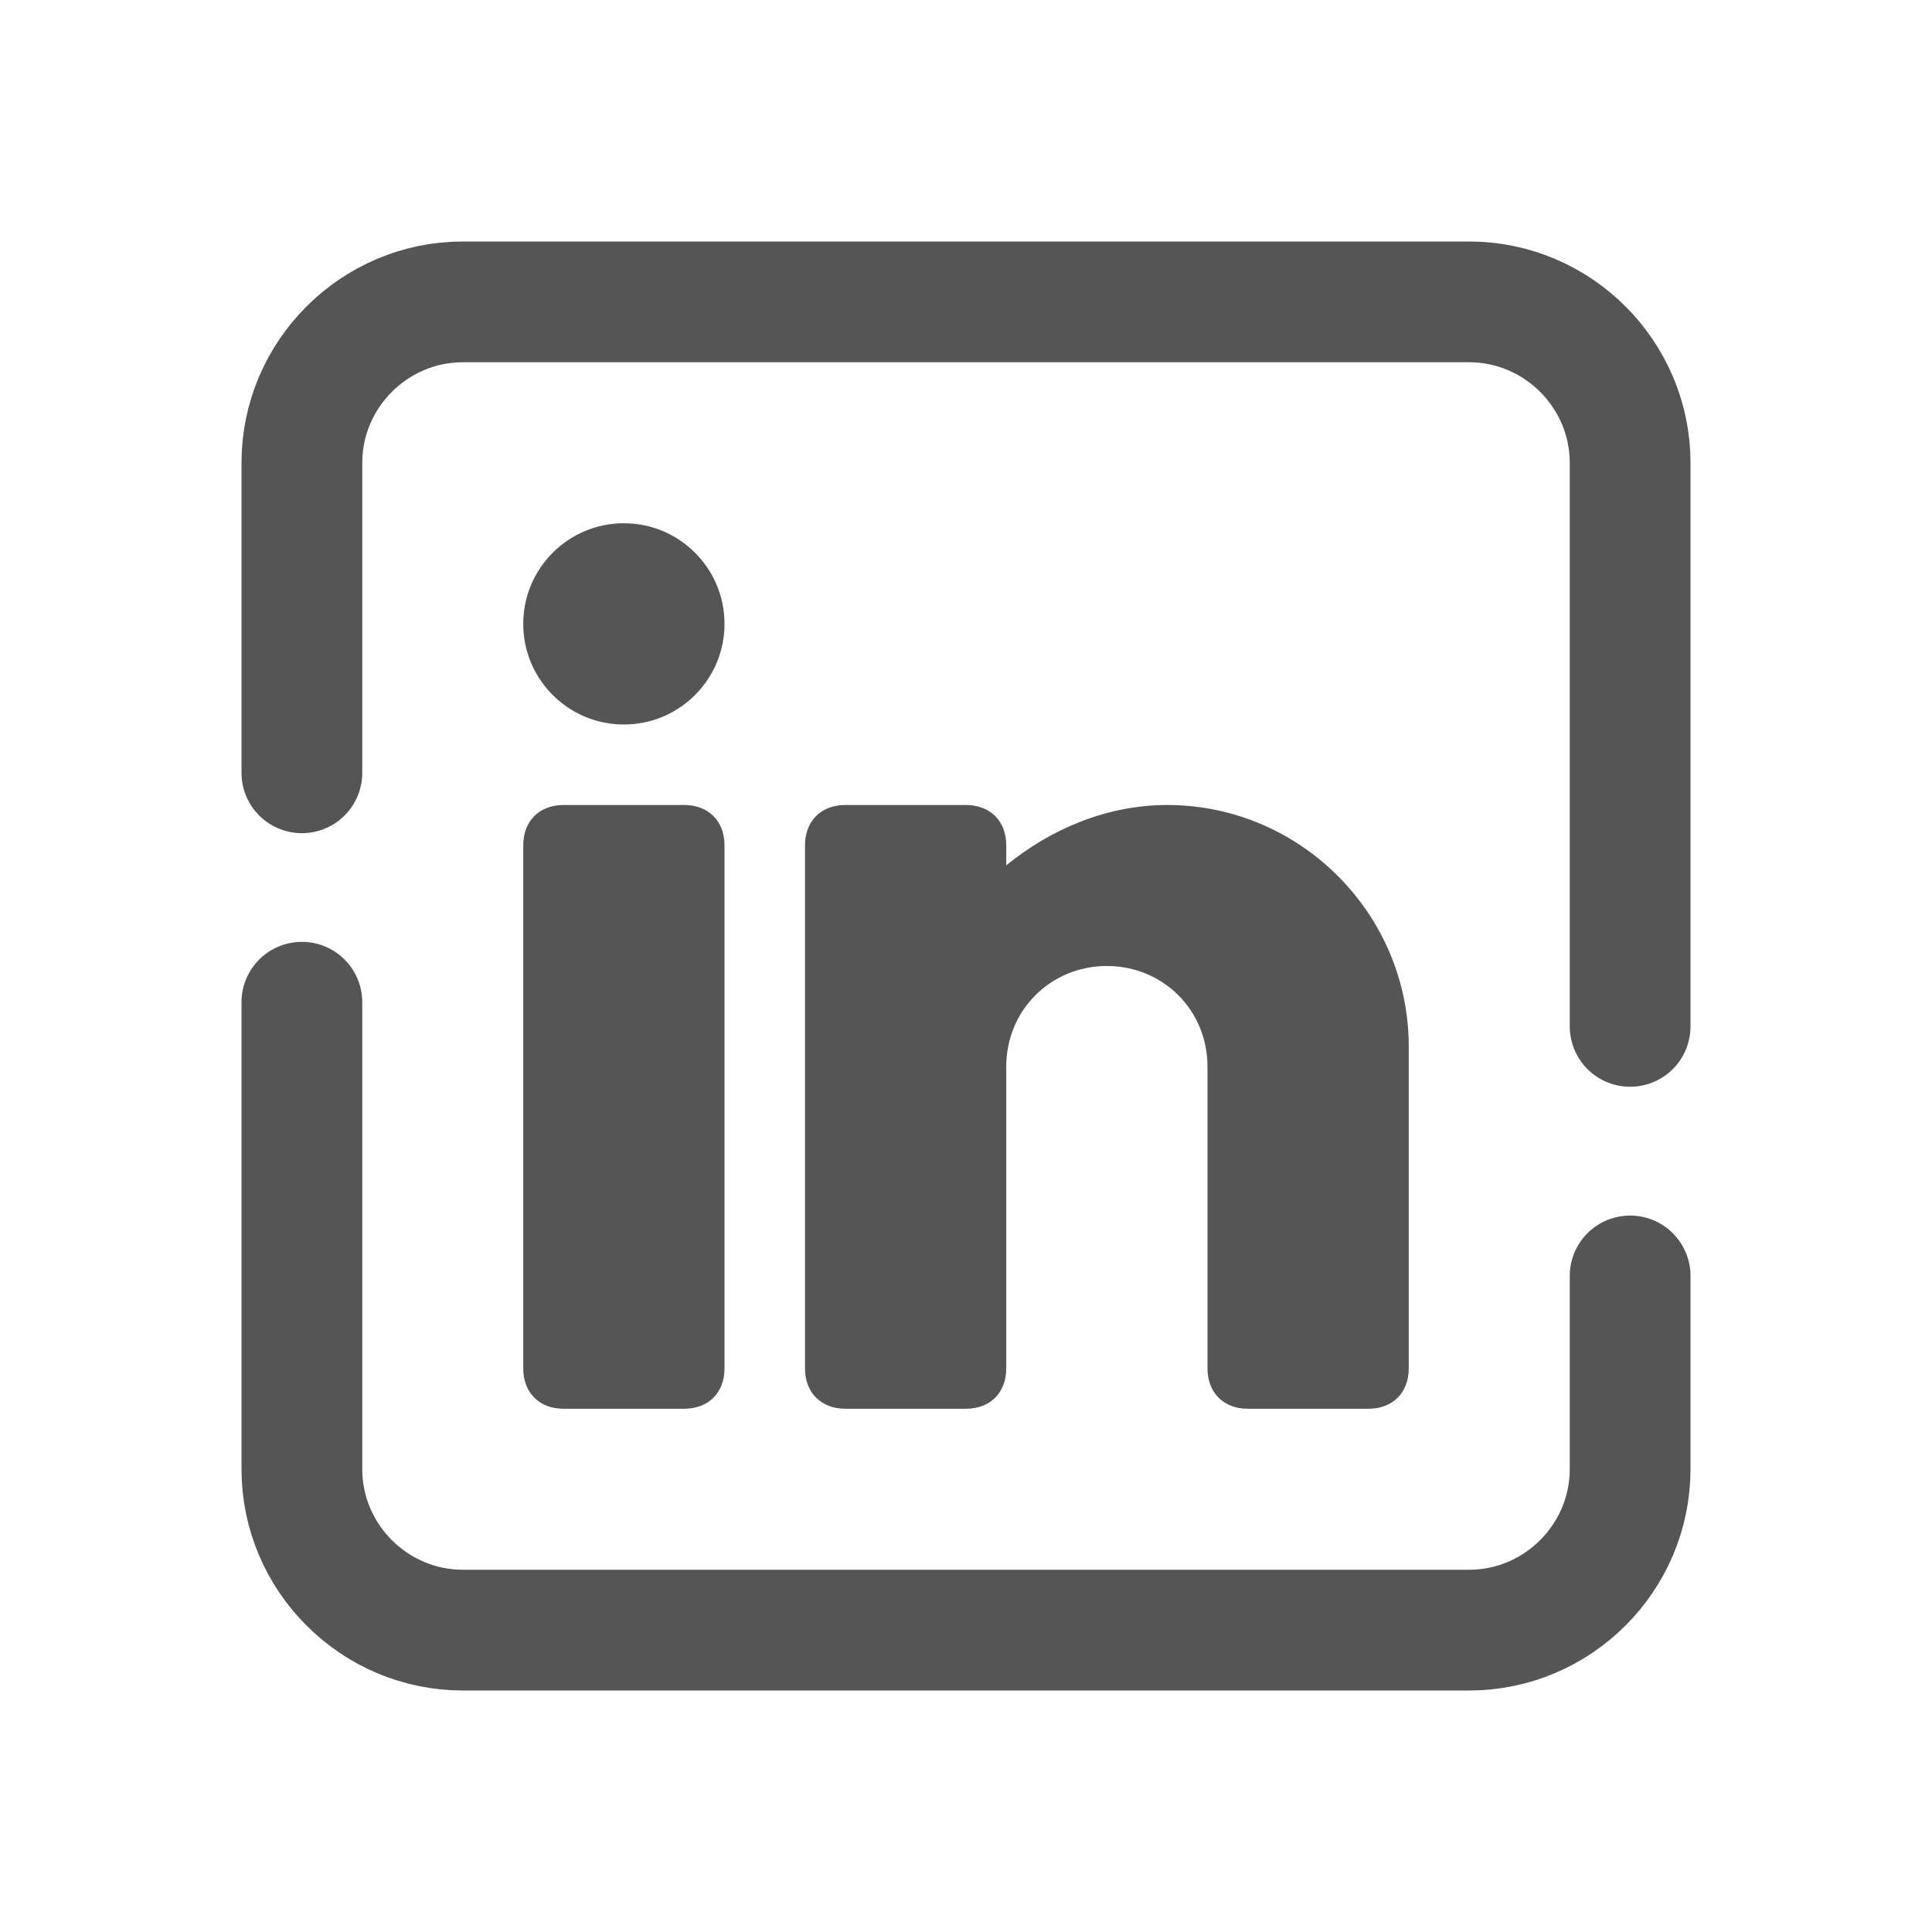
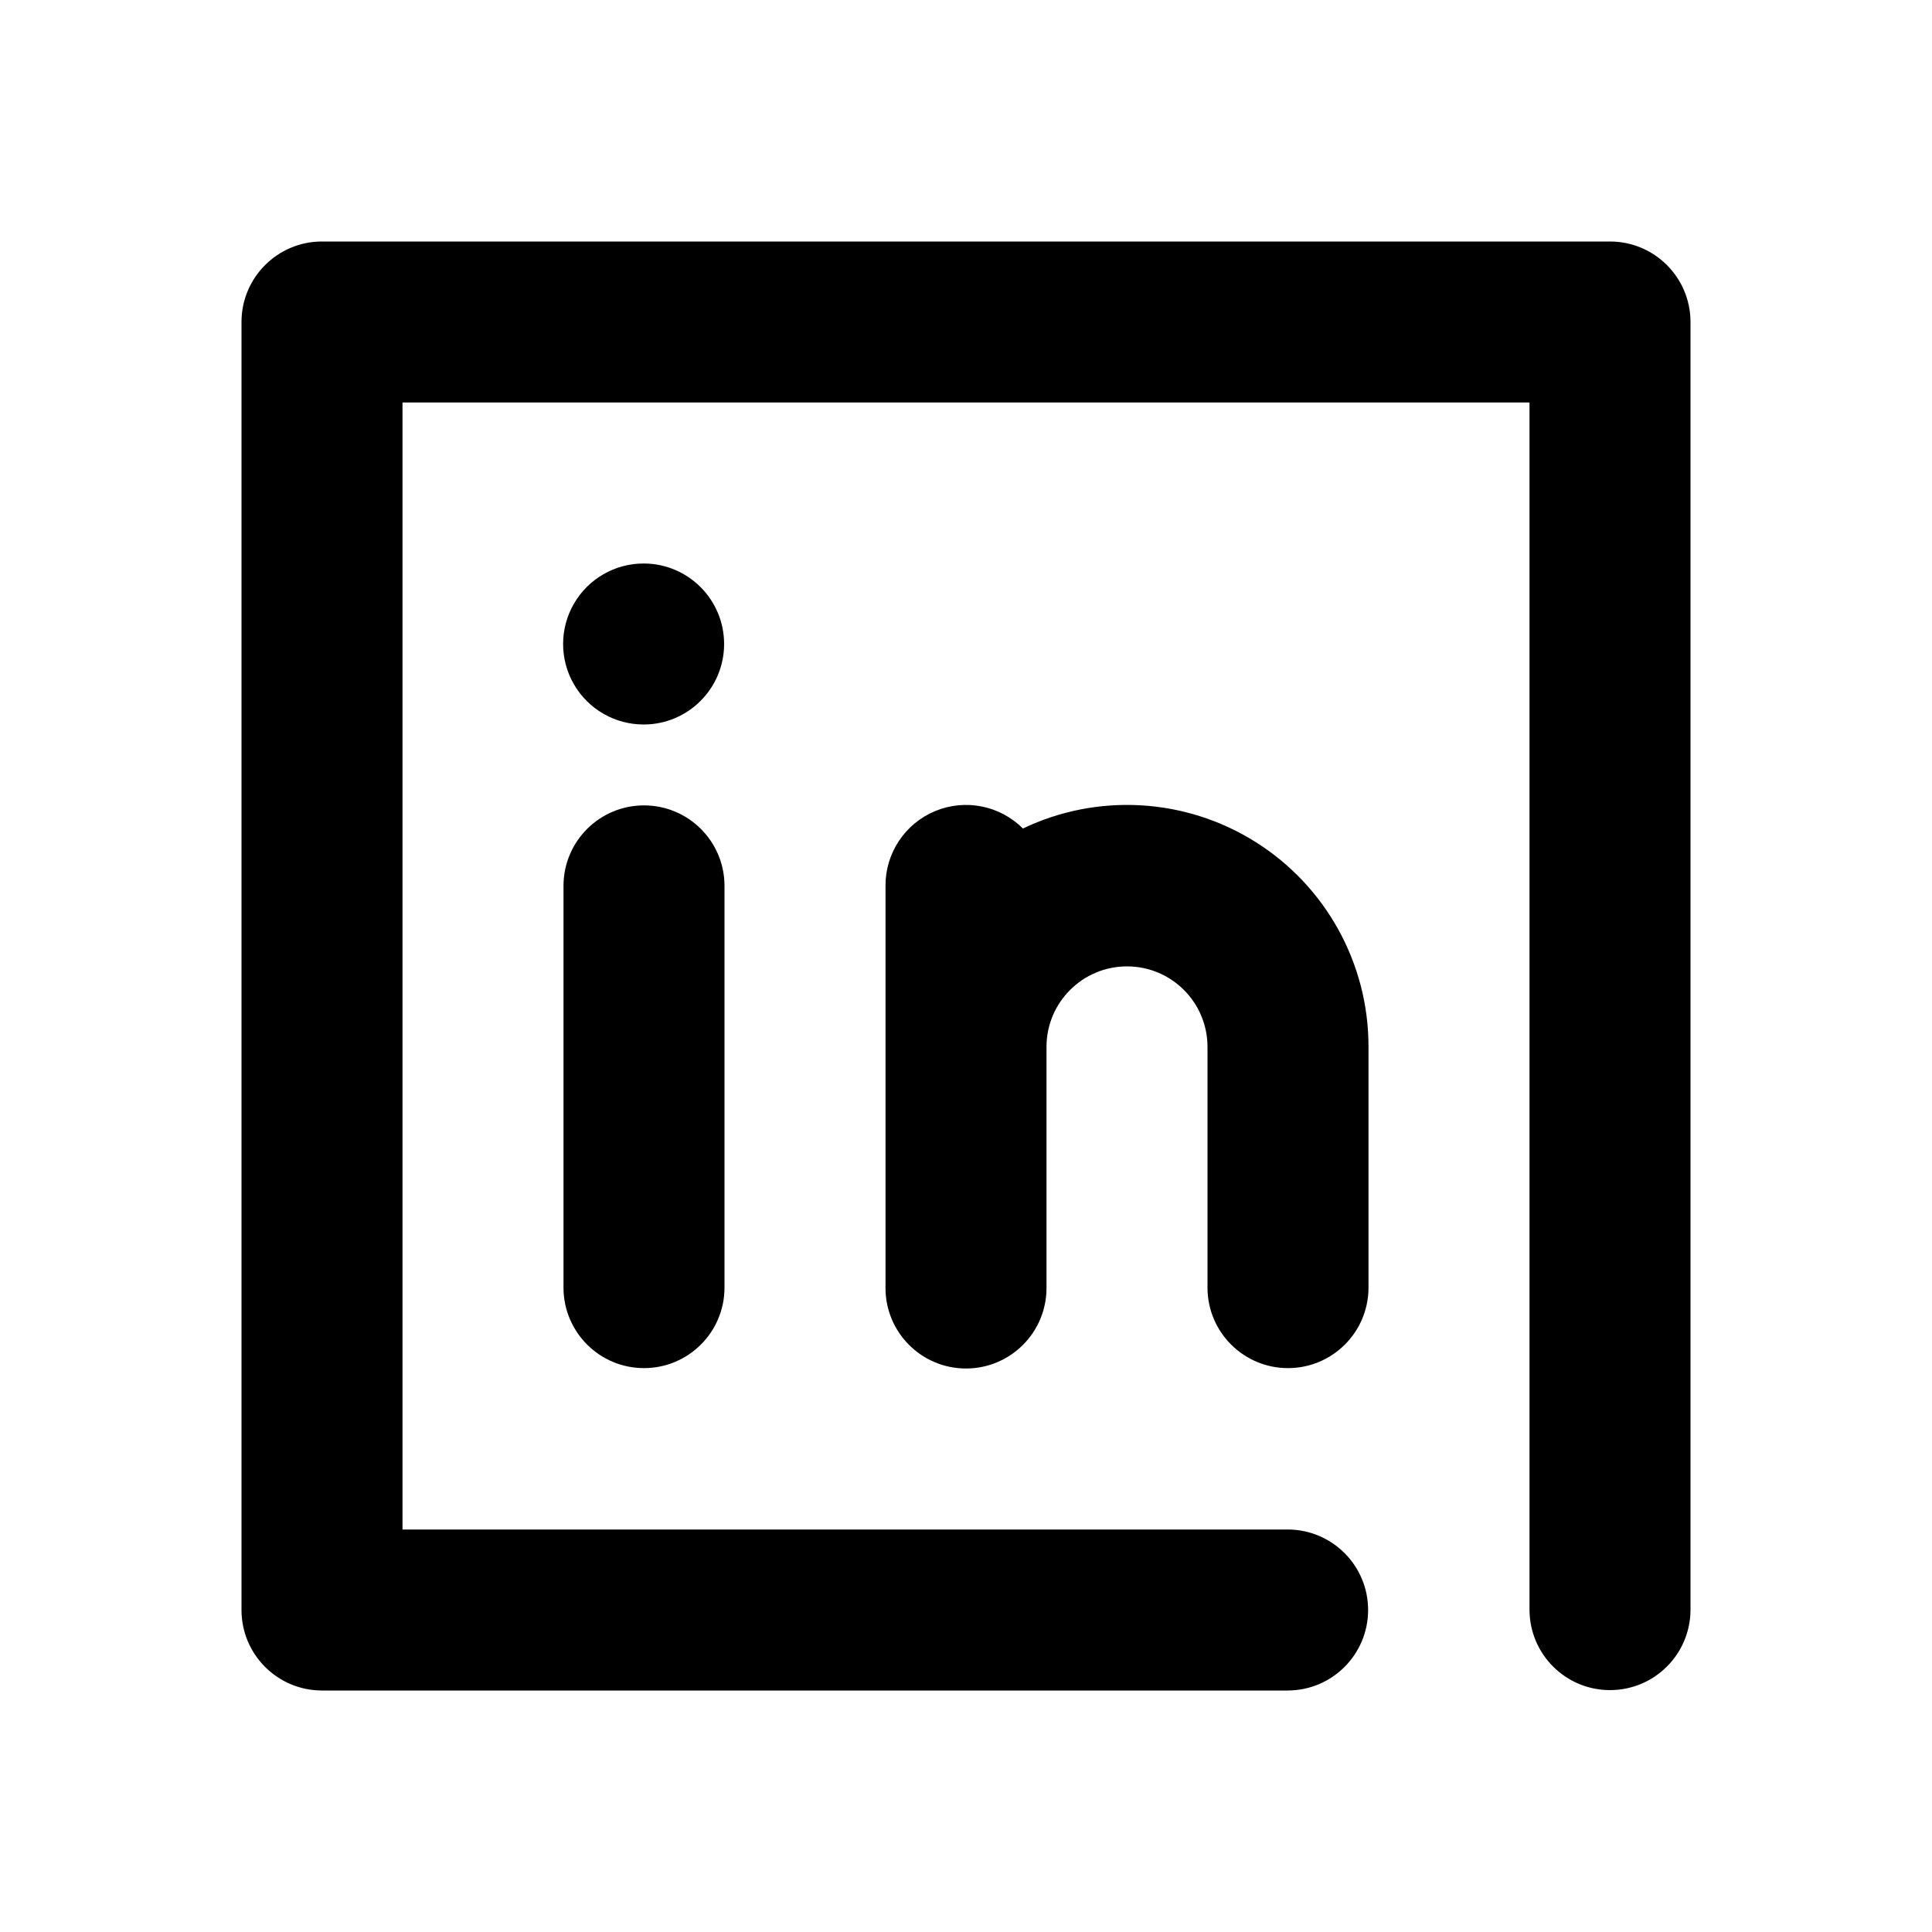
- <svg xmlns="http://www.w3.org/2000/svg" viewBox="0,0,256,256" width="192px" height="192px" fill-rule="nonzero">
-   <g fill="none" fill-rule="nonzero" stroke="none" stroke-width="none" stroke-linecap="none" stroke-linejoin="none" stroke-miterlimit="10" stroke-dasharray="" stroke-dashoffset="0" font-family="none" font-weight="none" font-size="none" text-anchor="none" style="mix-blend-mode: normal">
-     <g transform="scale(5.33333,5.33333)">
-       <path d="M40.5,31.7v4.8c0,2.2 -1.8,4 -4,4h-25c-2.2,0 -4,-1.8 -4,-4v-11.6" fill="none" stroke="#555555" stroke-width="3" stroke-linecap="round" stroke-linejoin="round" />
-       <path d="M7.5,19.2v-7.7c0,-2.2 1.8,-4 4,-4h25c2.2,0 4,1.8 4,4v14" fill="none" stroke="#555555" stroke-width="3" stroke-linecap="round" stroke-linejoin="round" />
-       <circle cx="15.5" cy="15.5" r="2.5" fill="#555555" stroke="none" stroke-width="1" stroke-linecap="butt" stroke-linejoin="miter" />
-       <path d="M17,35h-3c-0.6,0 -1,-0.4 -1,-1v-13c0,-0.6 0.4,-1 1,-1h3c0.6,0 1,0.4 1,1v13c0,0.6 -0.4,1 -1,1z" fill="#555555" stroke="none" stroke-width="1" stroke-linecap="butt" stroke-linejoin="miter" />
-       <path d="M29,20c-1.5,0 -2.9,0.6 -4,1.5v-0.5c0,-0.6 -0.4,-1 -1,-1h-3c-0.6,0 -1,0.4 -1,1v13c0,0.6 0.4,1 1,1h3c0.6,0 1,-0.4 1,-1v-7.5c0,-1.4 1.1,-2.5 2.5,-2.5c1.4,0 2.5,1.1 2.5,2.5v7.5c0,0.6 0.4,1 1,1h3c0.6,0 1,-0.4 1,-1v-8c0,-3.3 -2.7,-6 -6,-6z" fill="#555555" stroke="none" stroke-width="1" stroke-linecap="butt" stroke-linejoin="miter" />
-     </g>
-   </g>
+ <svg xmlns="http://www.w3.org/2000/svg" viewBox="0 0 1024 1024">
+   <path d="M542.165 439.125a128 128 0 01183.168 115.542v128a42.667 42.667 0 01-85.333 0v-128a42.667 42.667 0 00-85.333 0v128a42.667 42.667 0 01-85.334 0V469.333a42.667 42.667 0 0172.832-30.208zM213.333 810.667h469.334a42.667 42.667 0 010 85.333h-512A42.667 42.667 0 01128 853.333V170.667A42.667 42.667 0 01170.667 128h682.666A42.667 42.667 0 01896 170.667v682.666a42.667 42.667 0 01-85.333 0v-640H213.333v597.334zm85.334-341.334a42.667 42.667 0 0185.333 0v213.334a42.667 42.667 0 01-85.333 0V469.333zM341.333 384a42.667 42.667 0 110-85.333 42.667 42.667 0 010 85.333z" />
</svg>
